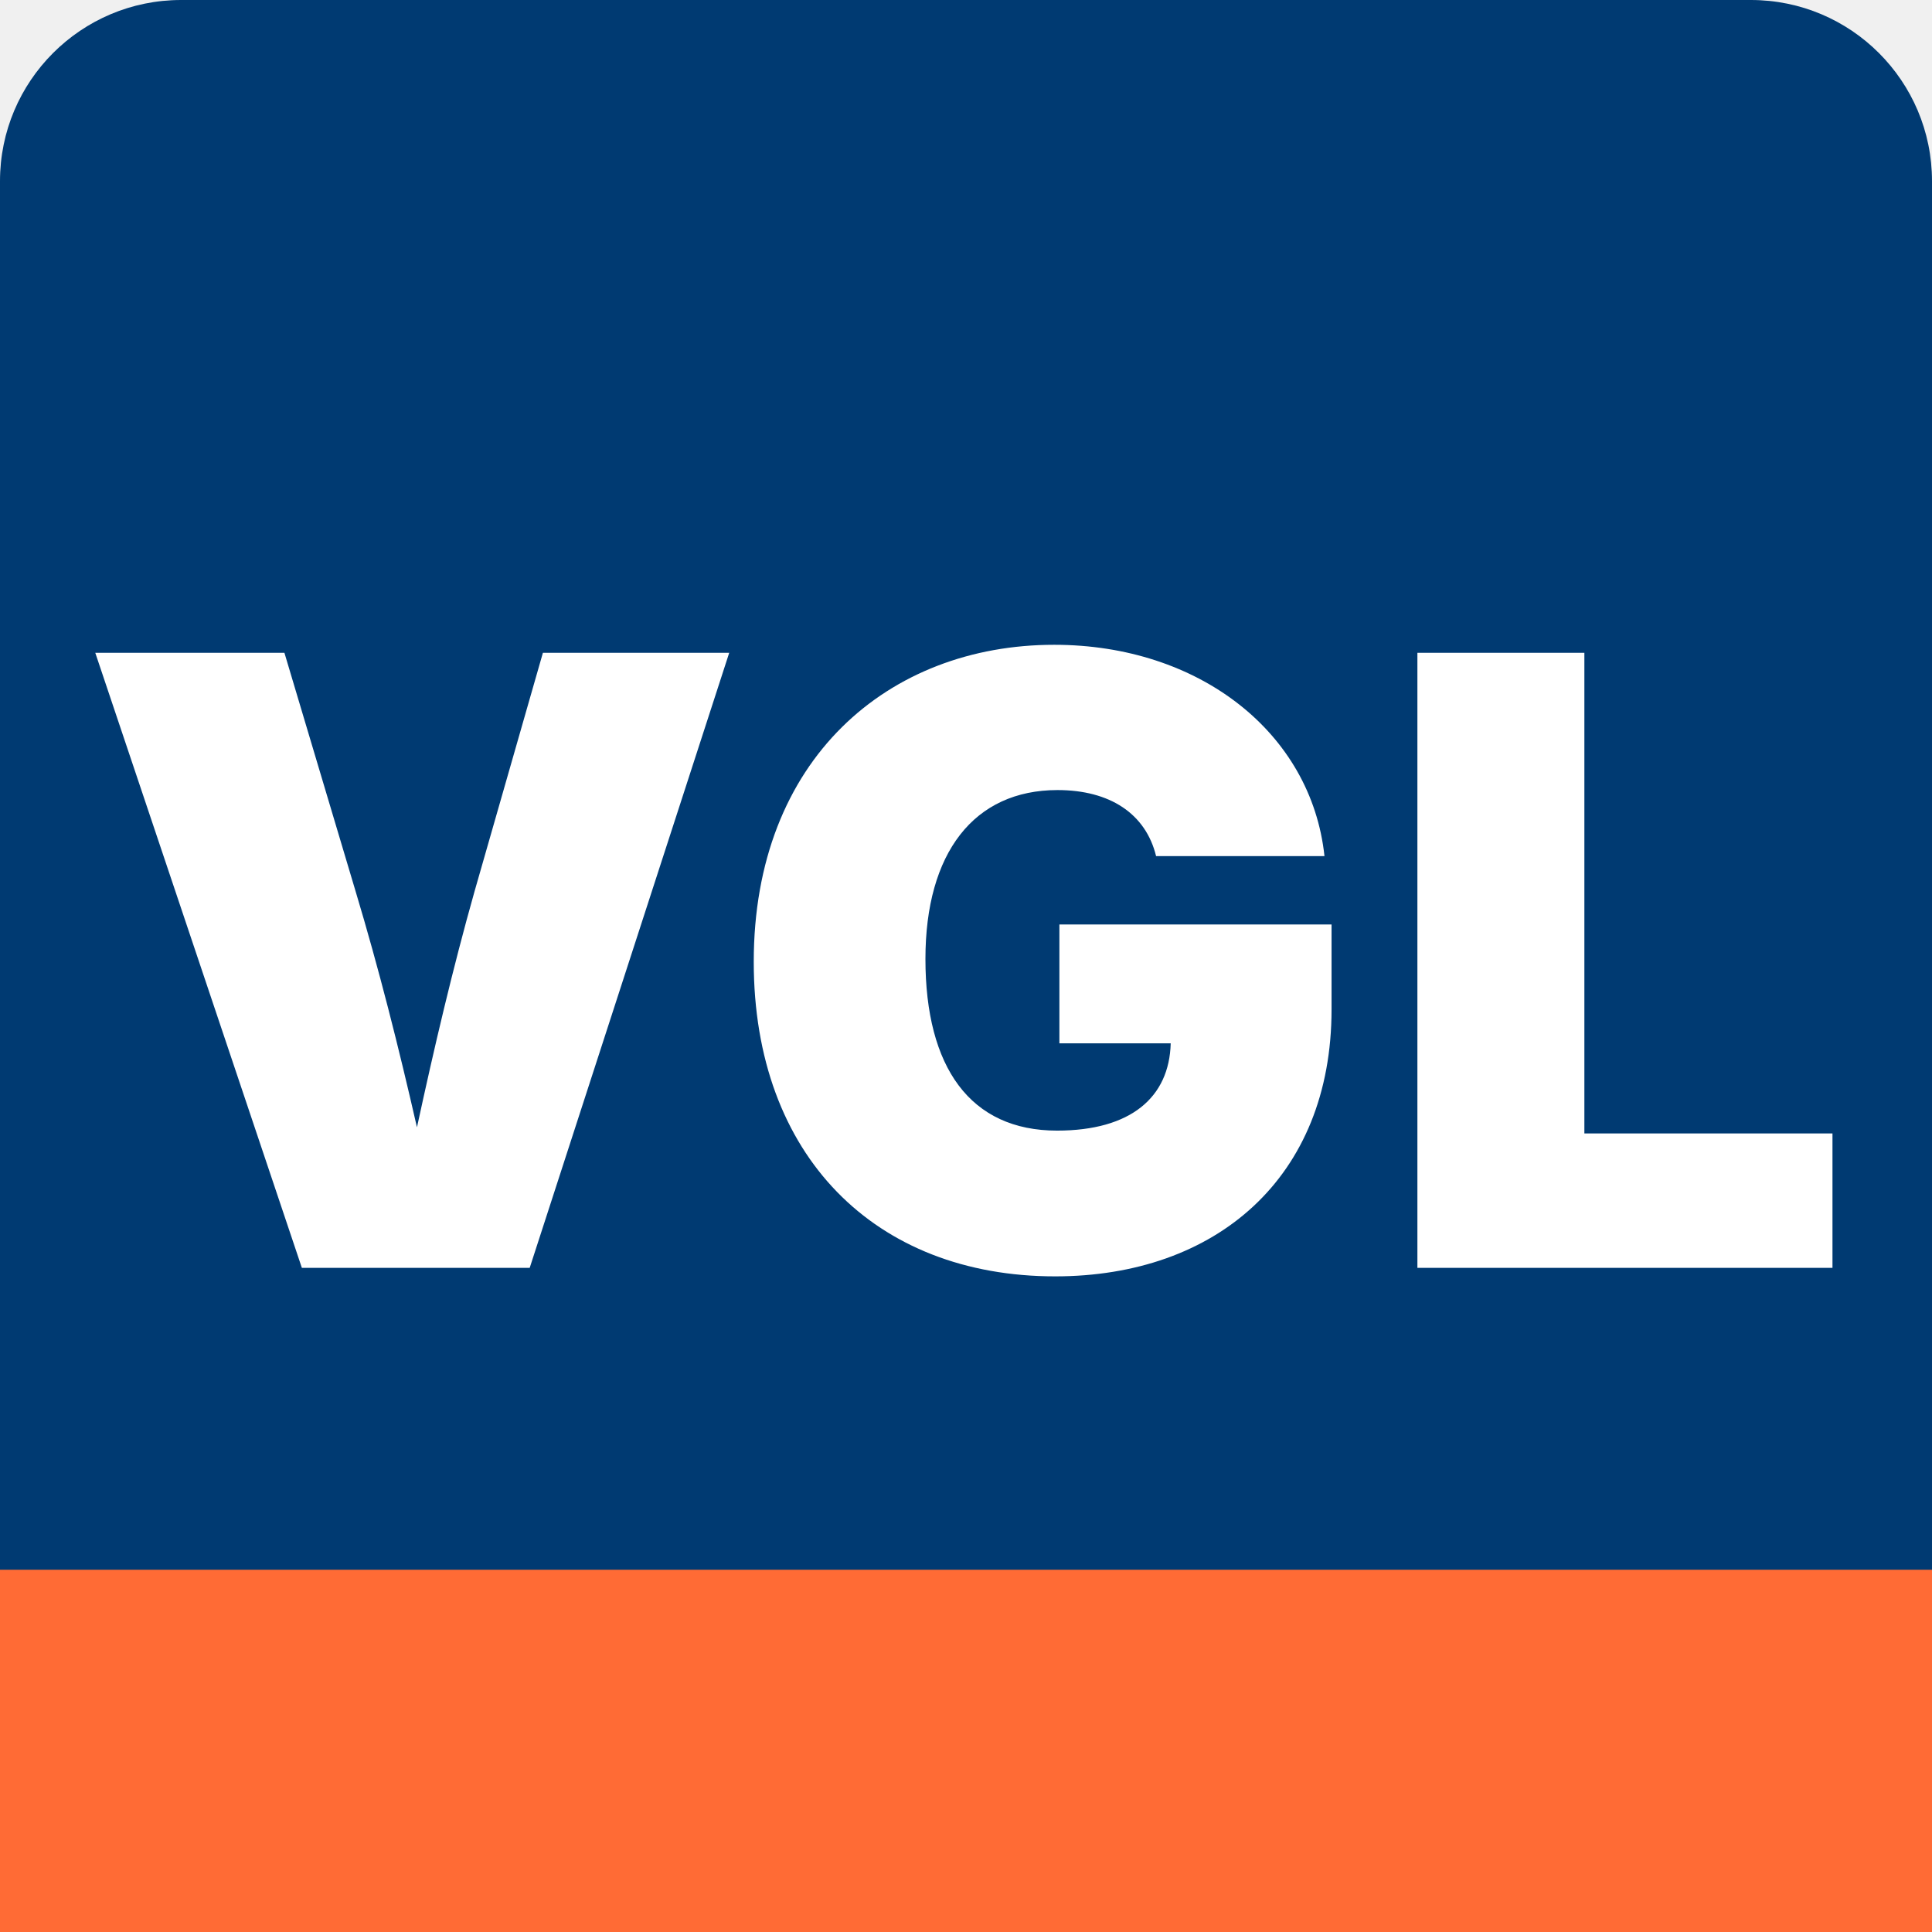
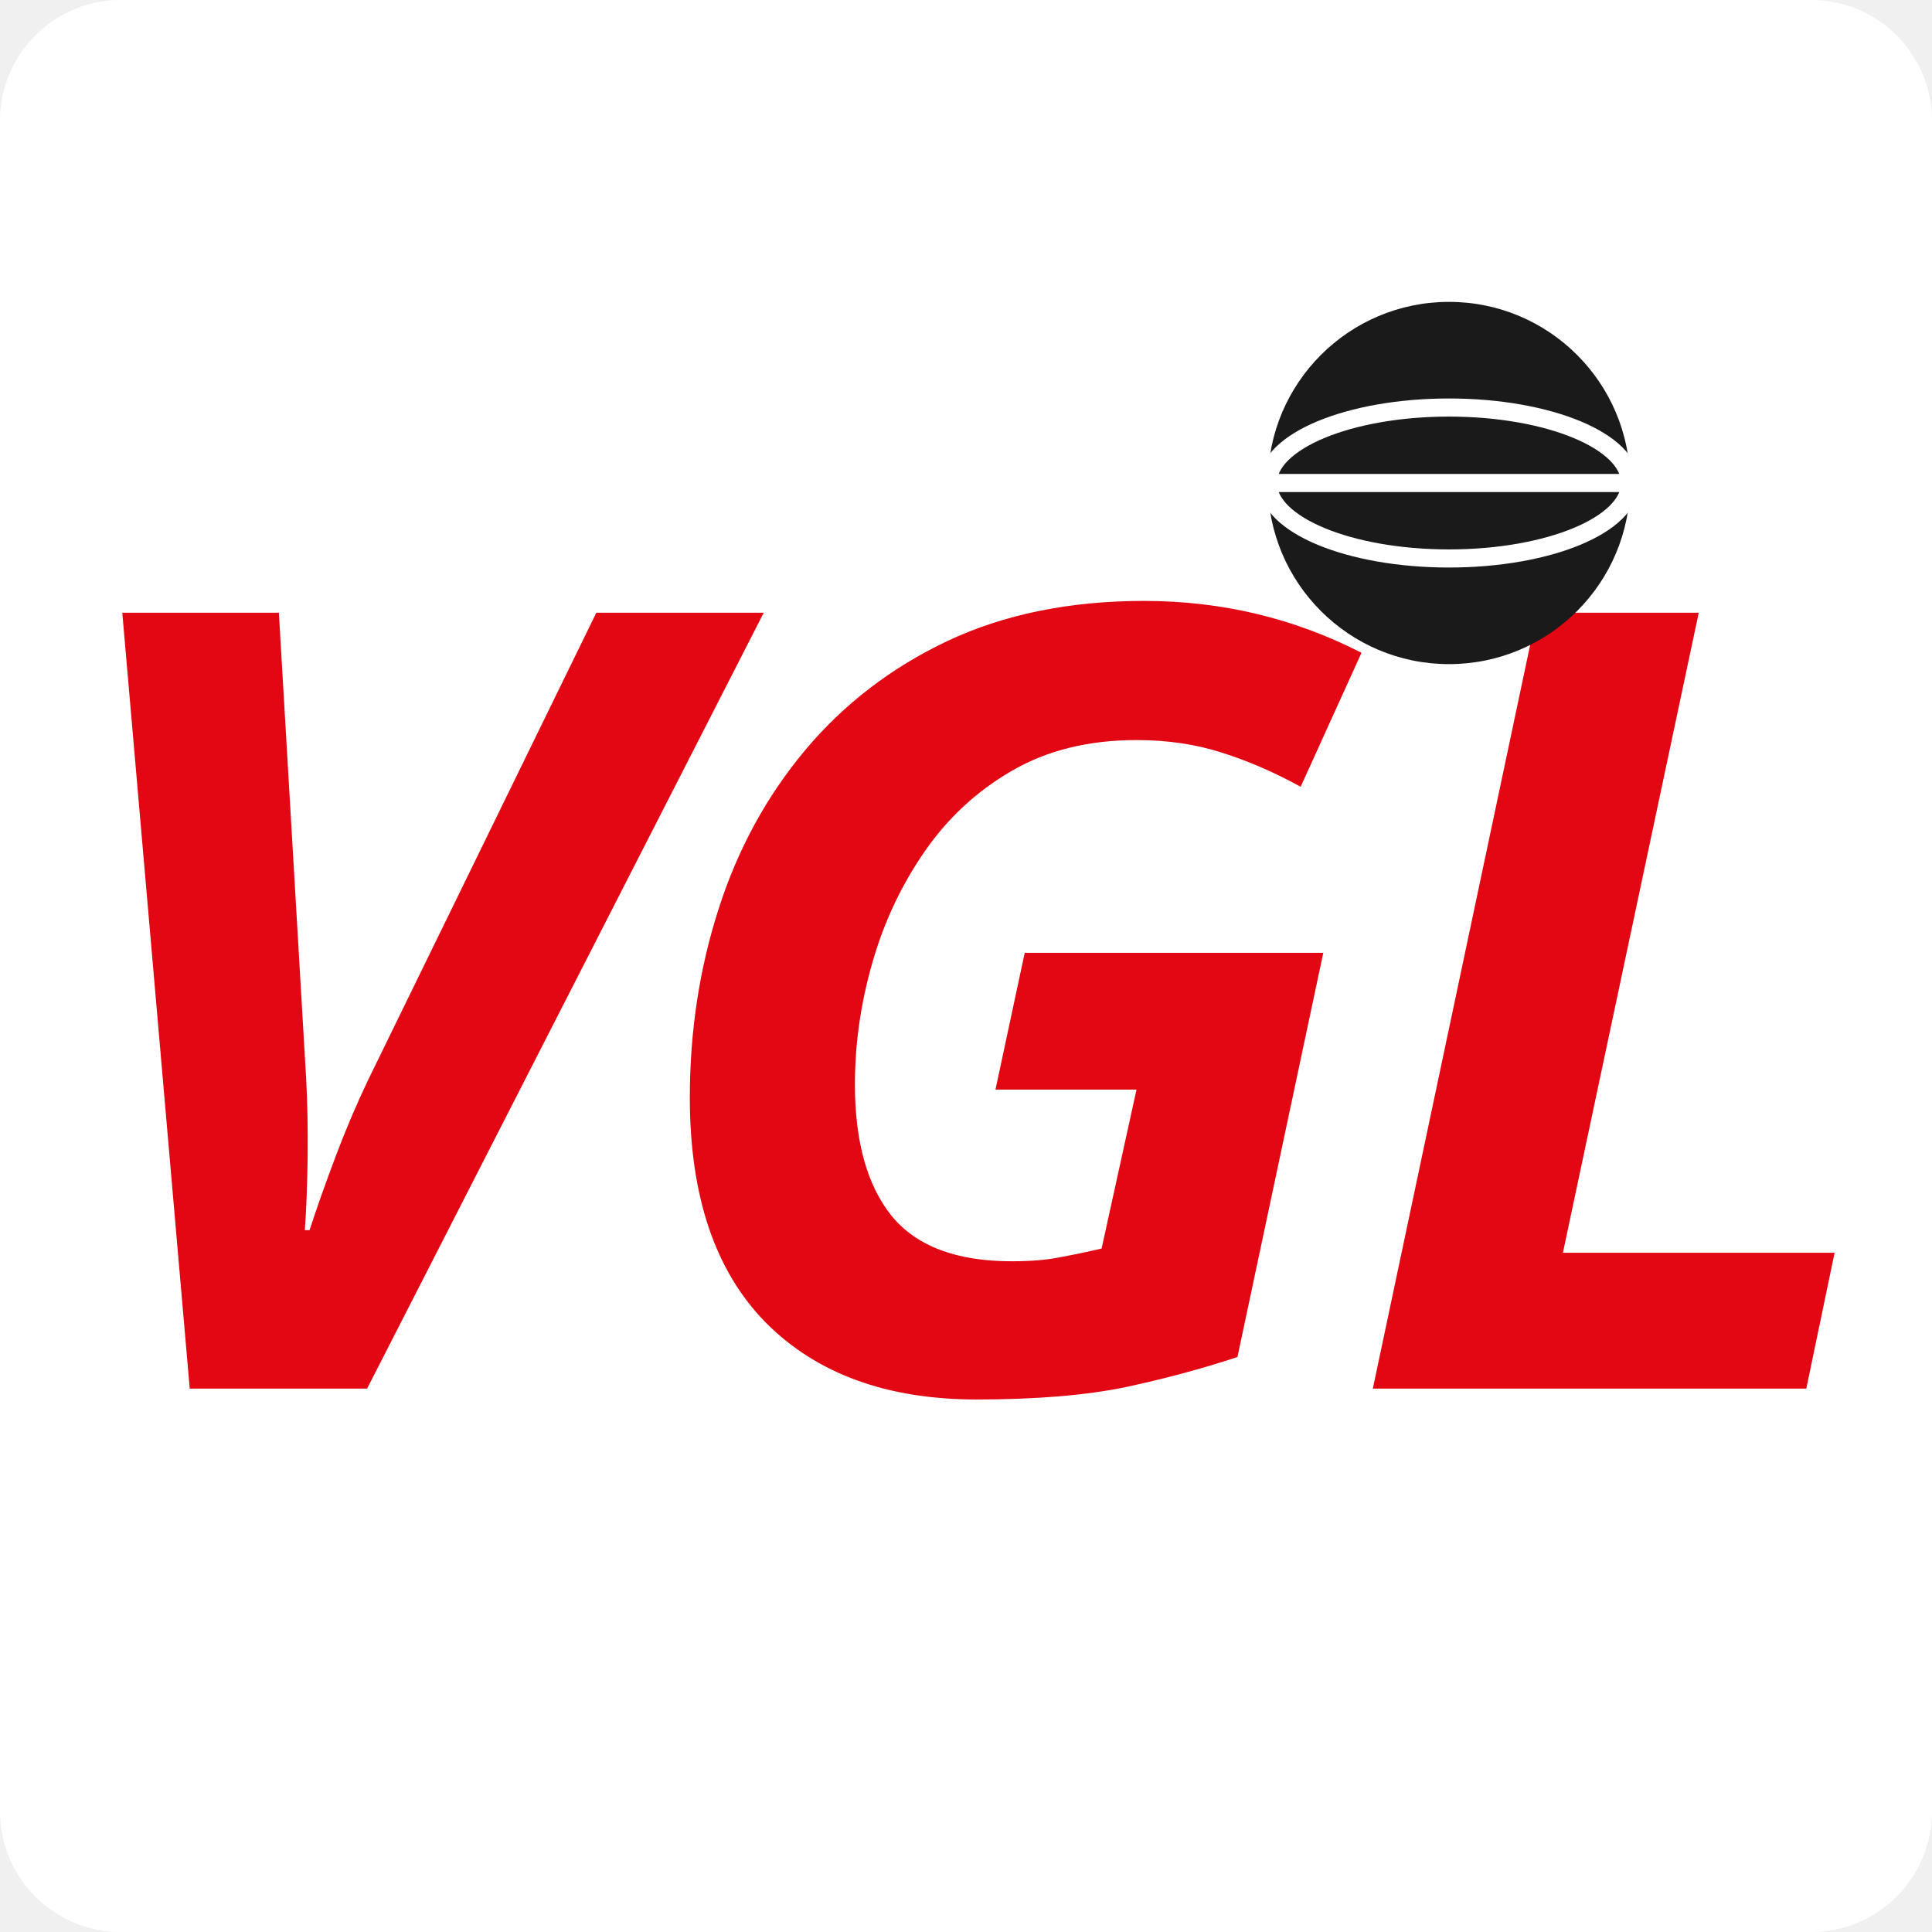
<svg xmlns="http://www.w3.org/2000/svg" viewBox="0 0 64 64">
-   <rect width="64" height="64" rx="6" fill="#003a72" />
-   <rect y="52" width="64" height="12" rx="0" fill="#ff6b35" />
-   <text x="32" y="42" font-family="Inter, sans-serif" font-size="28" font-weight="900" fill="#ffffff" text-anchor="middle" letter-spacing="0.5">VGL</text>
+   <rect width="64" height="64" rx="4" fill="#ffffff" />
+   <text x="32" y="46" font-family="'Arial Black', Impact, sans-serif" font-size="36" font-weight="900" font-style="italic" fill="#E30613" text-anchor="middle" letter-spacing="-1">VGL</text>
+   <circle cx="48" cy="16" r="6" fill="#1a1a1a" />
+   <ellipse cx="48" cy="16" rx="6" ry="2.5" fill="none" stroke="#ffffff" stroke-width="0.6" />
+   <line x1="42" y1="16" x2="54" y2="16" stroke="#ffffff" stroke-width="0.6" />
</svg>
